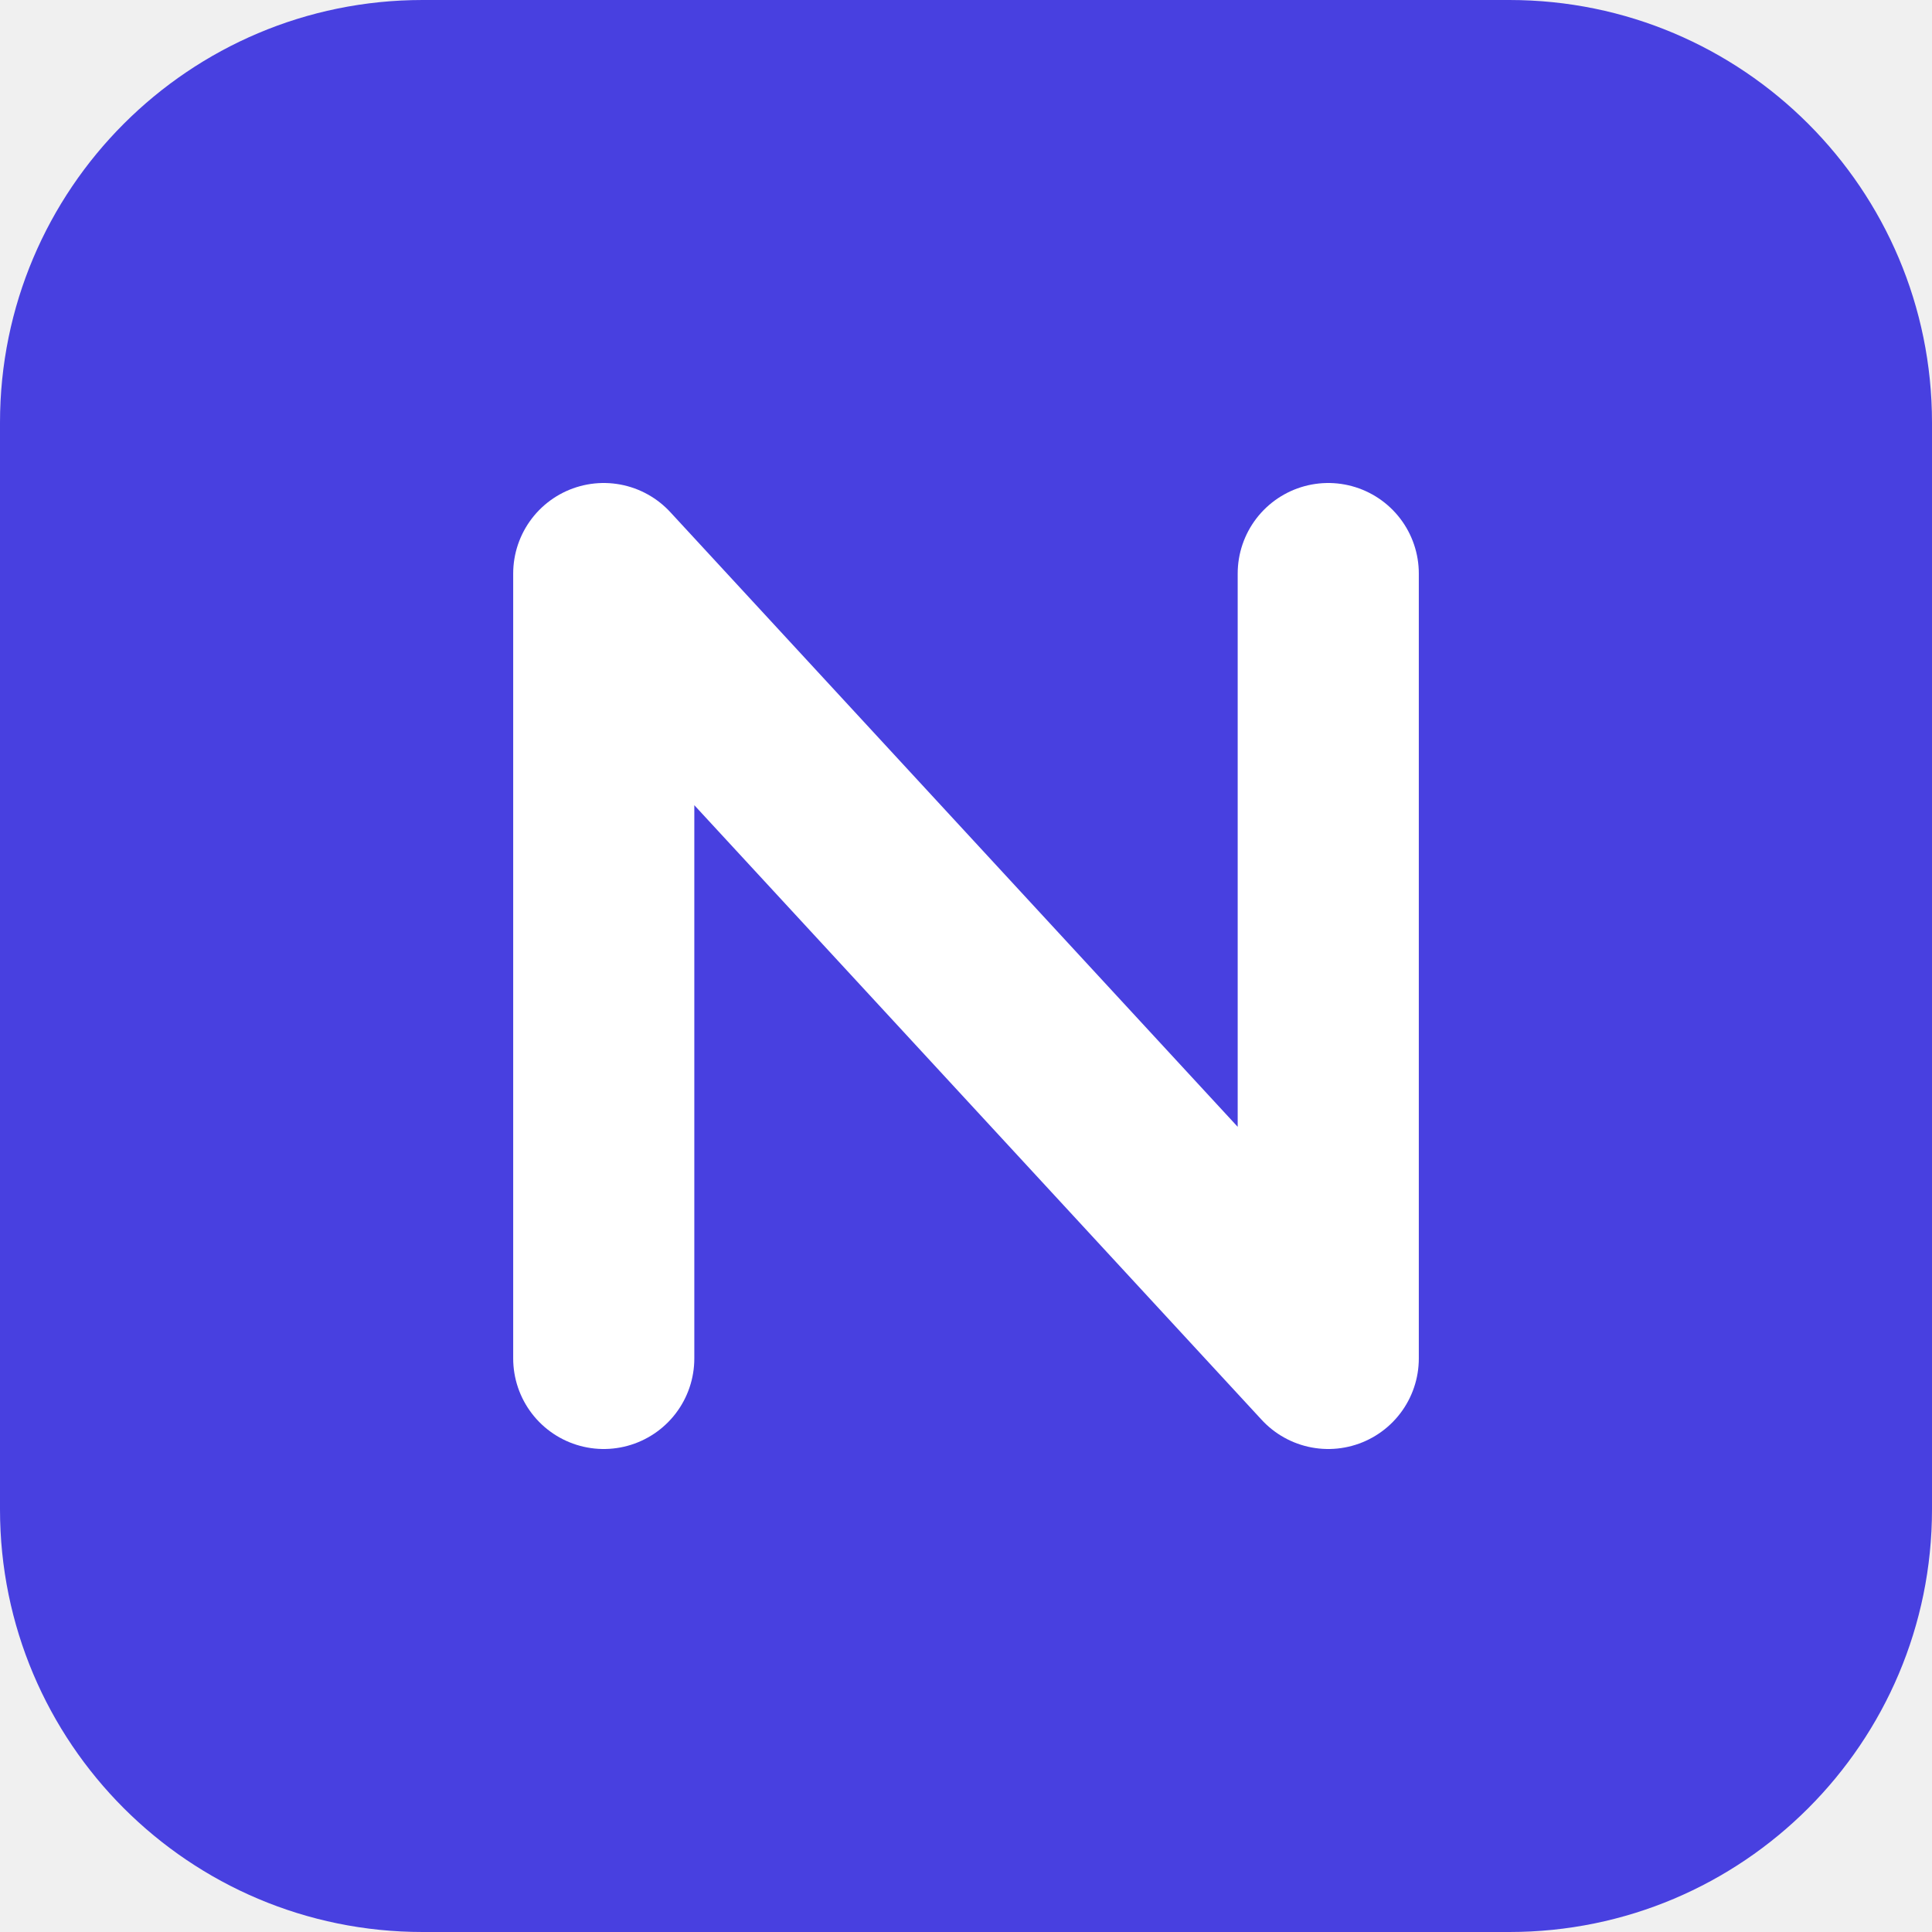
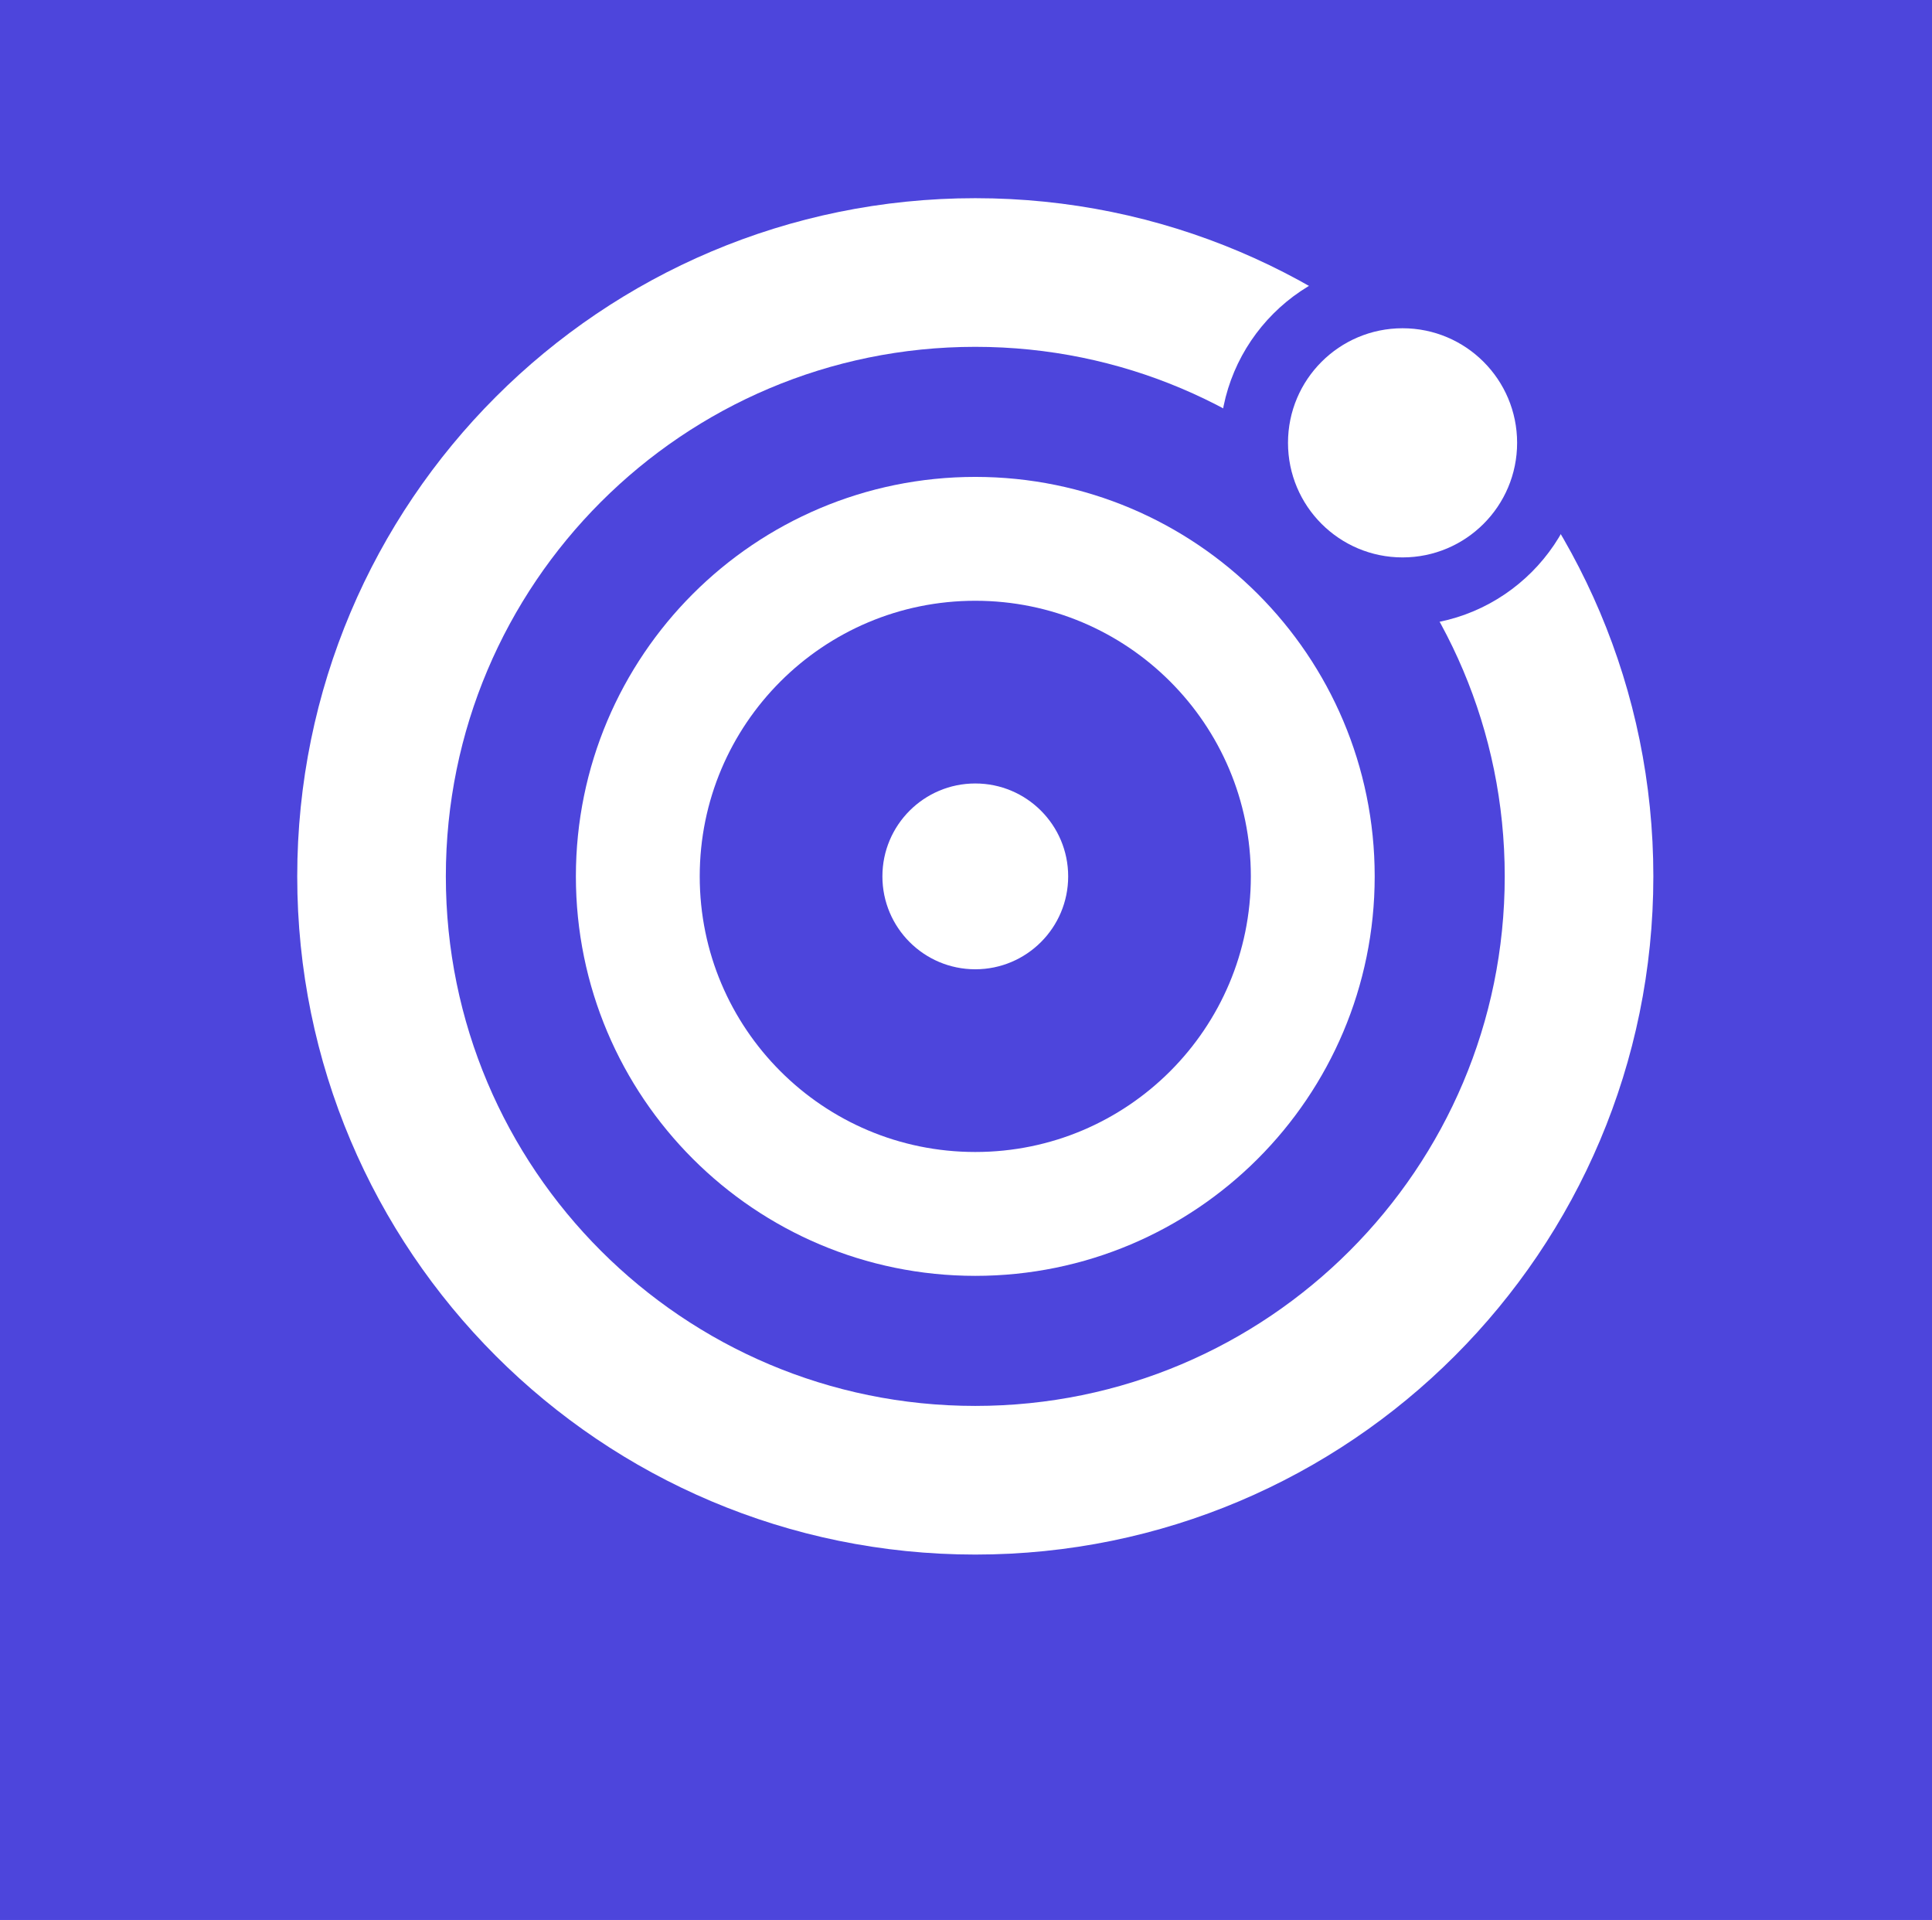
- <svg xmlns="http://www.w3.org/2000/svg" viewBox="0 0 64 64" role="img" aria-label="NANoDB">
-   <rect width="64" height="64" rx="14" fill="#4840e0" />
-   <path d="M20 45 V19 L44 45 V19" fill="none" stroke="#ffffff" stroke-width="6" stroke-linecap="round" stroke-linejoin="round" />
+ <svg xmlns="http://www.w3.org/2000/svg" width="312" height="310" viewBox="0 0 312 310" role="img" aria-label="NANoDB logo, white on purple">
+   <defs>
+     <mask id="dot-cutout">
+       <rect width="312" height="310" fill="white" />
+       <circle cx="226.5" cy="71.5" r="29.5" fill="black" />
+     </mask>
+   </defs>
+   <rect width="312" height="310" fill="#4D45DC" />
+   <g fill="none" stroke="#FFFFFF">
+     <circle cx="157.5" cy="141.5" r="97.5" stroke-width="24" mask="url(#dot-cutout)" />
+     <circle cx="157.5" cy="141.5" r="54.5" stroke-width="20" />
+   </g>
+   <circle cx="157.5" cy="141.5" r="15" fill="#FFFFFF" />
+   <circle cx="226.5" cy="71.5" r="18.5" fill="#FFFFFF" />
</svg>
